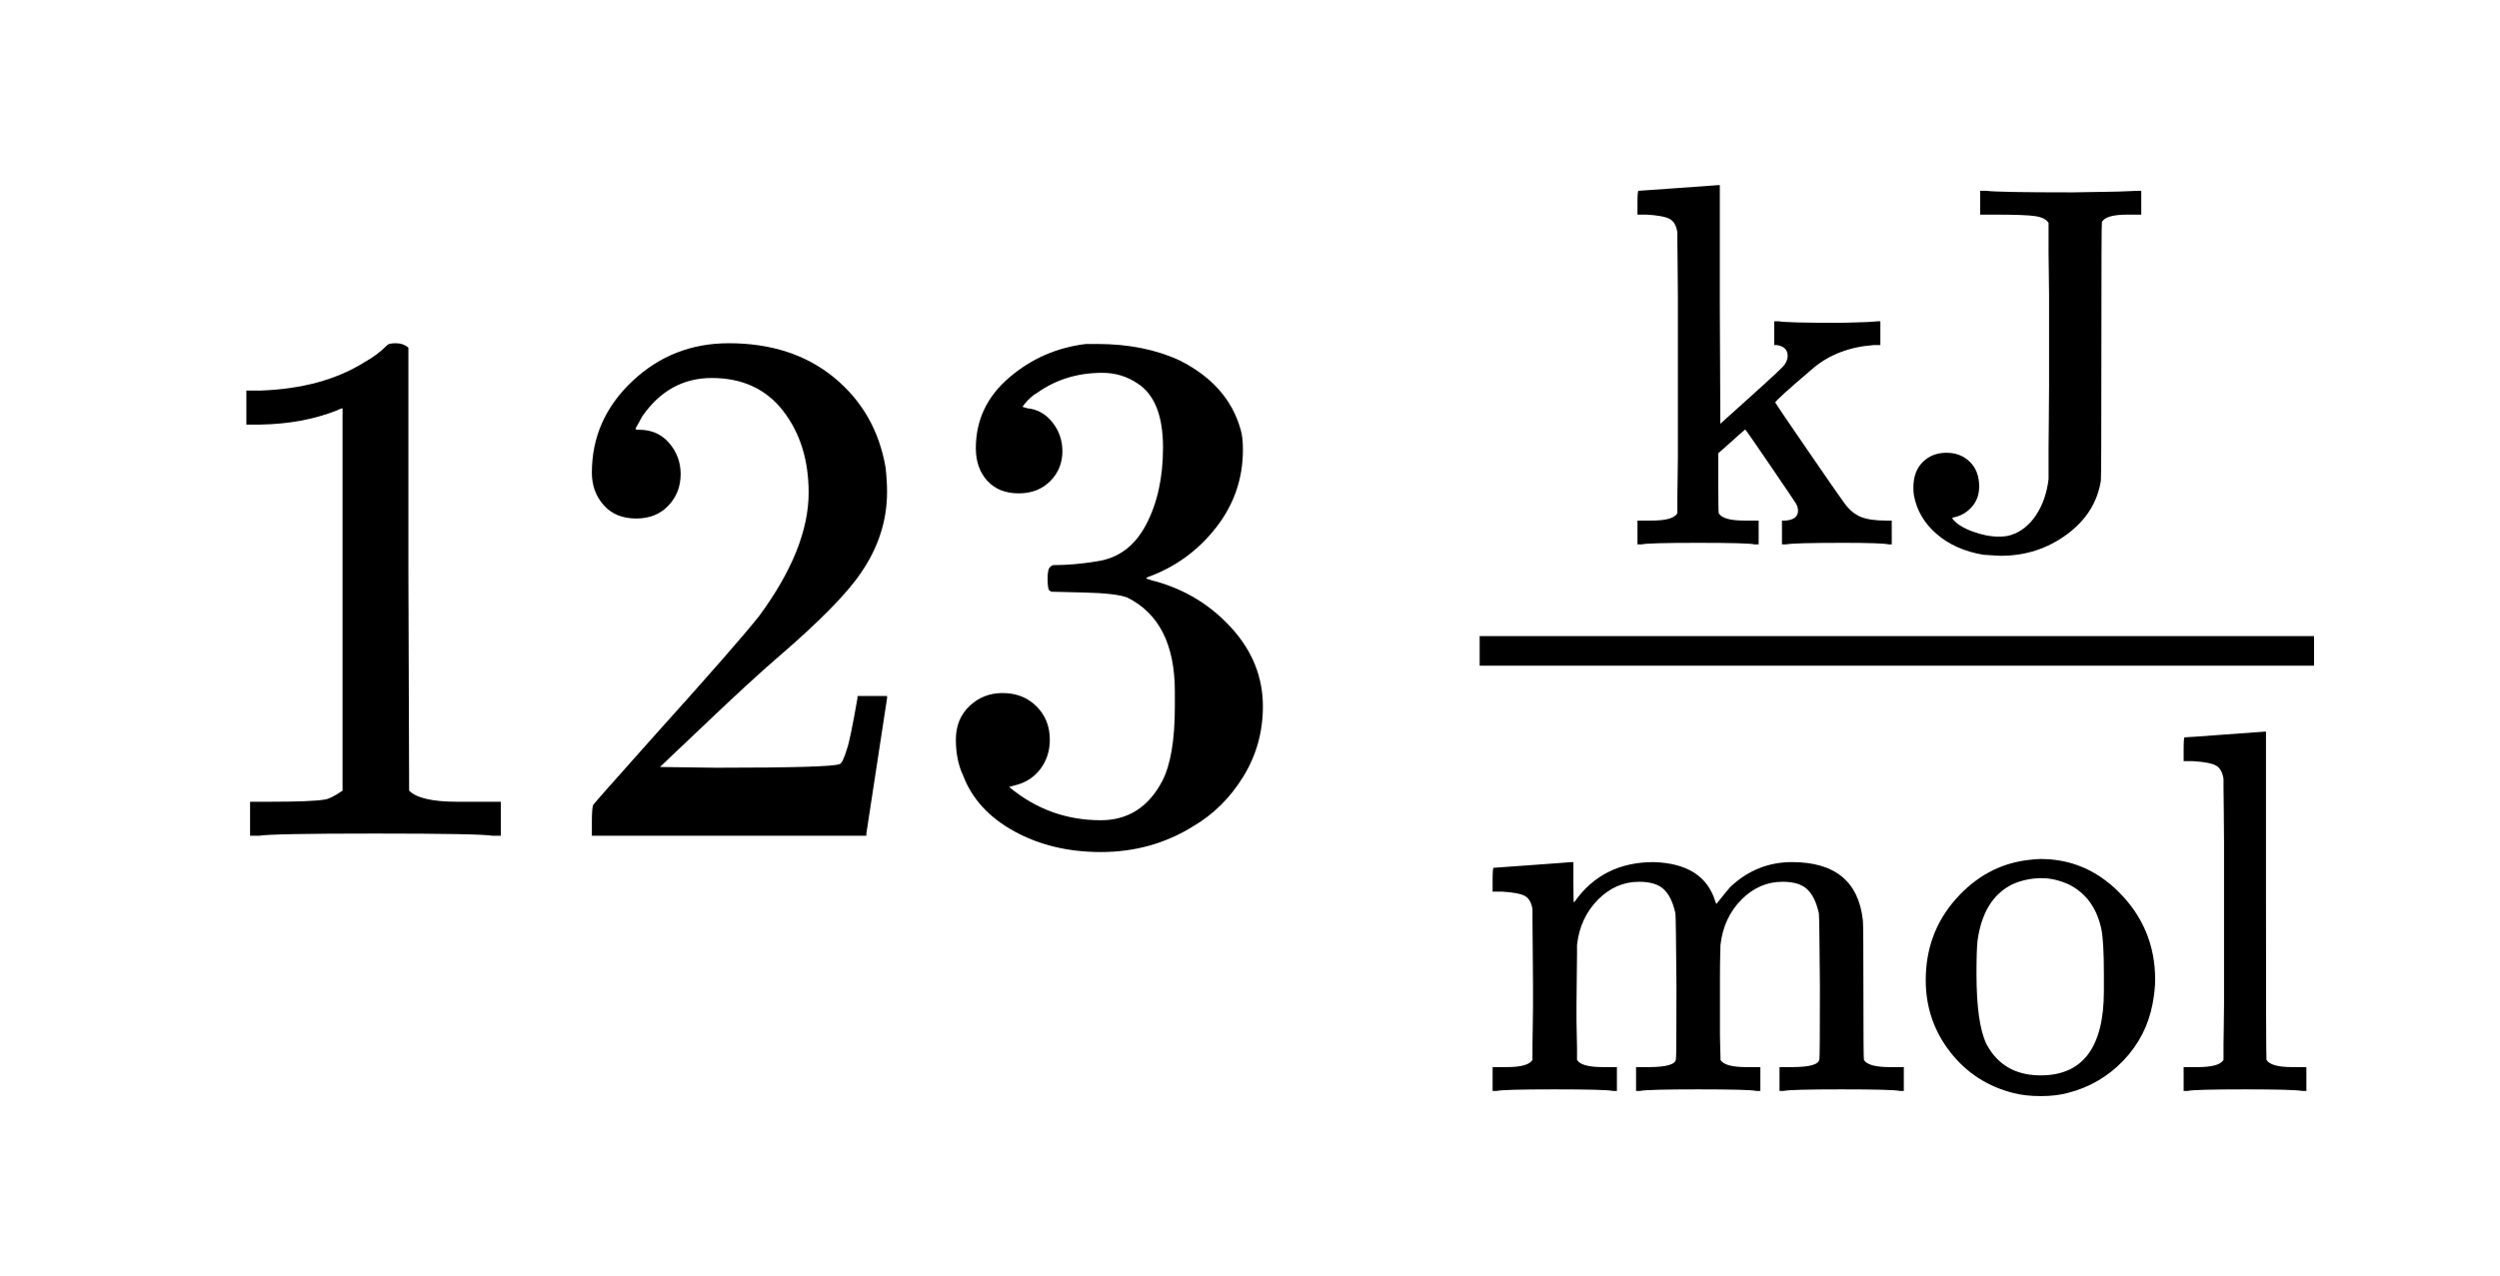
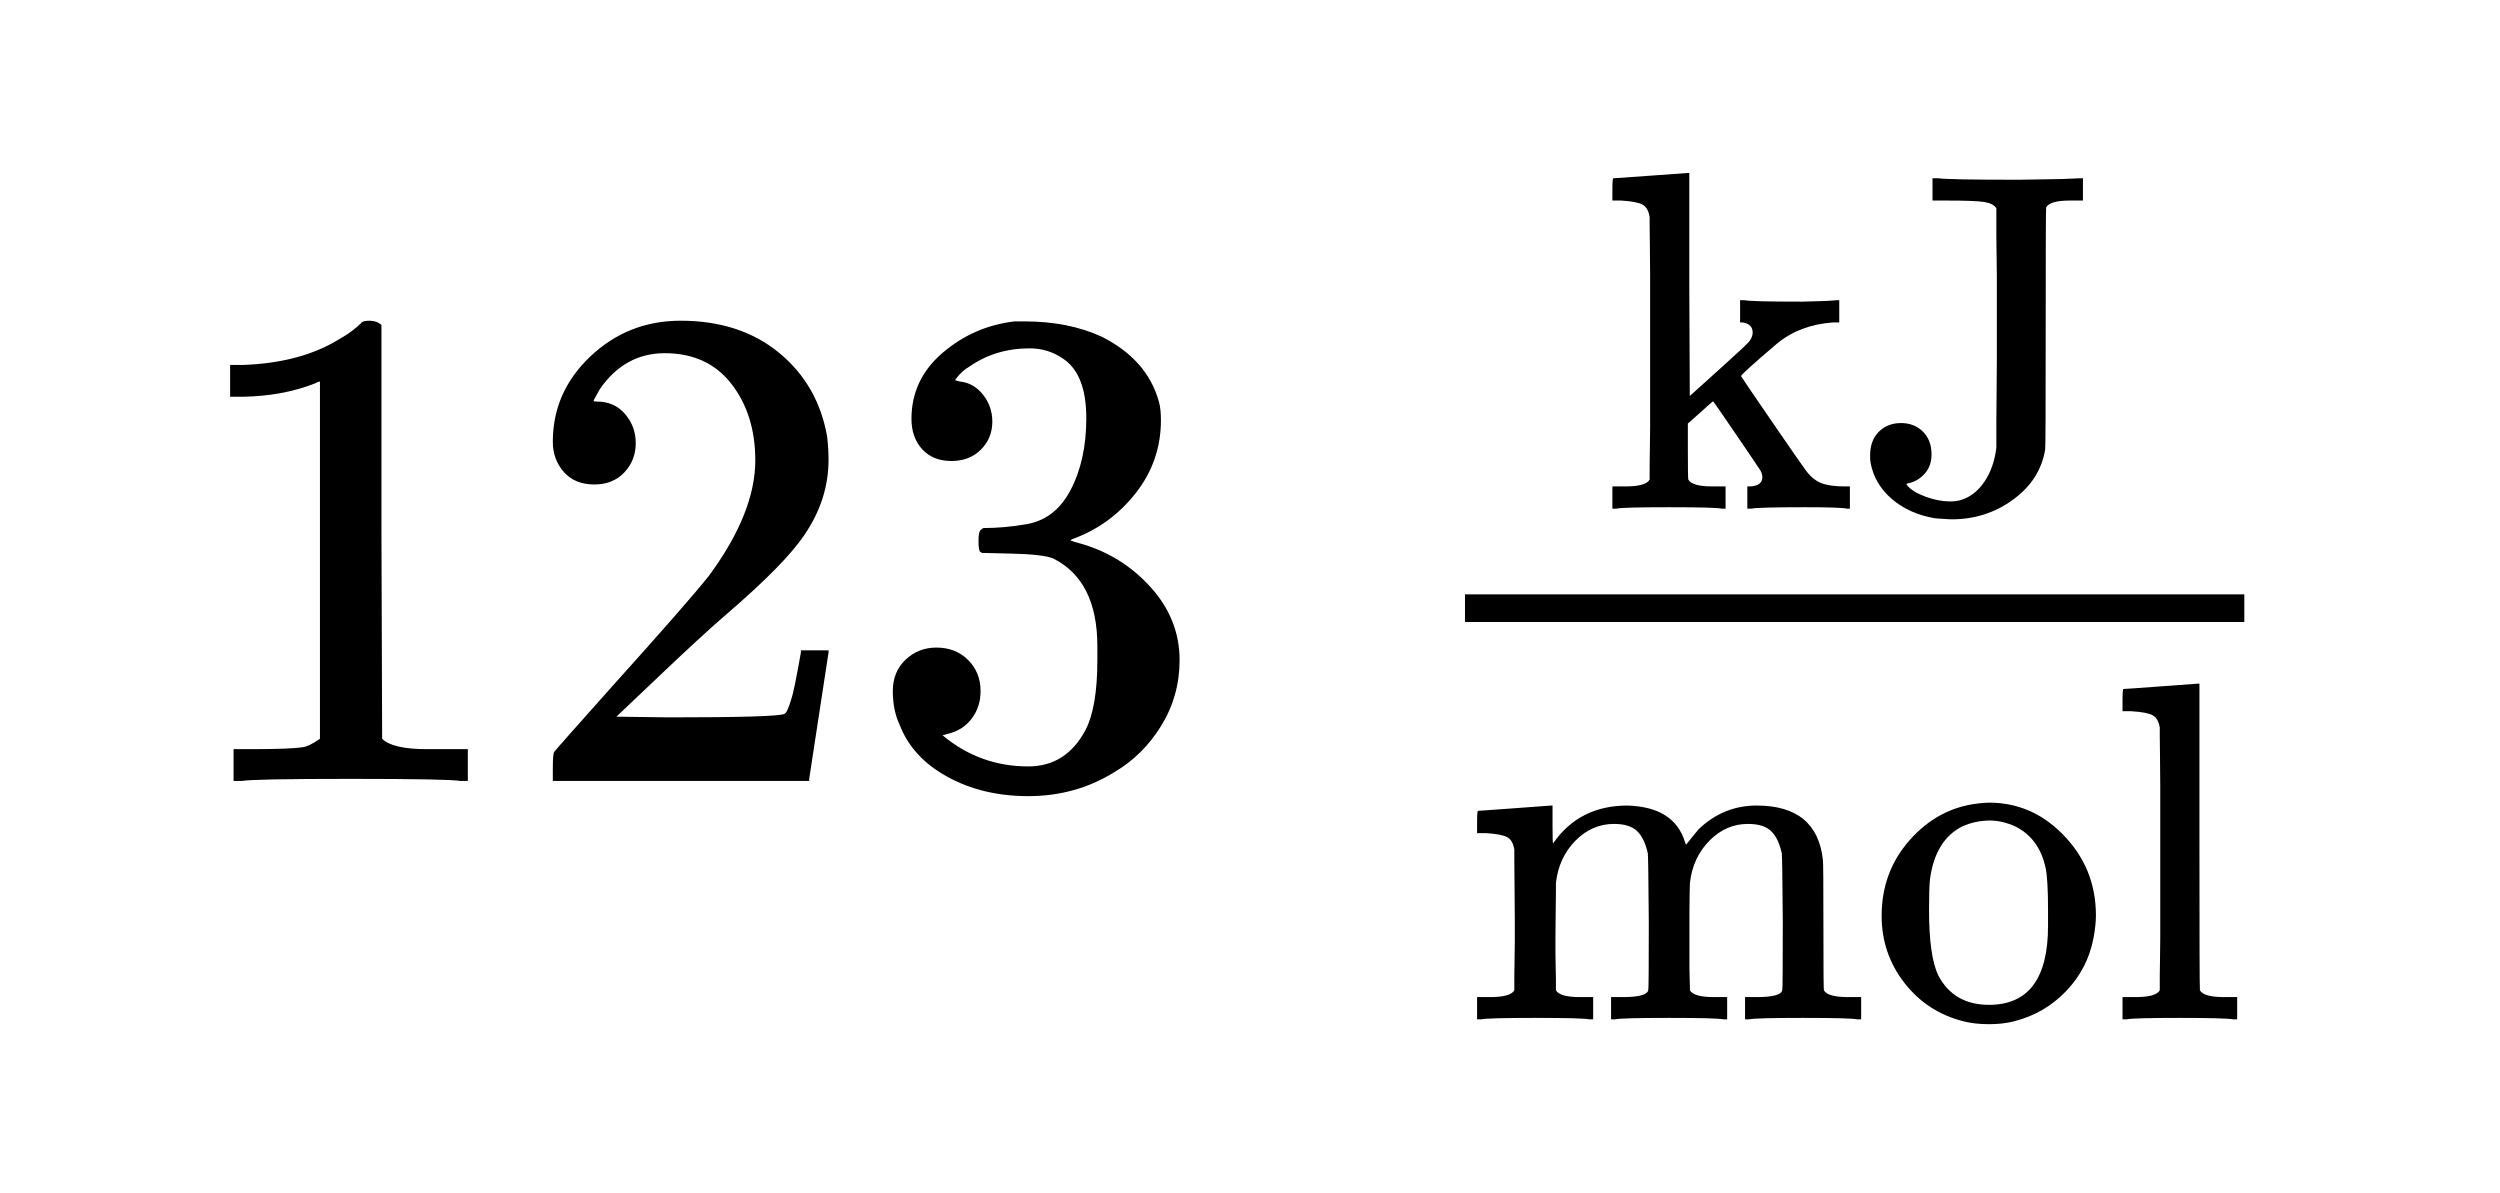
- <svg xmlns="http://www.w3.org/2000/svg" viewBox="0 0 270.223 138.009" width="270.223" height="138.009">
+ <svg xmlns="http://www.w3.org/2000/svg" viewBox="0 0 289.423 138.009" width="289.423" height="138.009">
  <path d="M53.28 90.409 Q51.92 90.169 40.56 90.169 Q29.36 90.169 28 90.409 L27.04 90.409 L27.04 86.729 L29.12 86.729 Q33.76 86.729 35.12 86.489 Q35.76 86.409 37.04 85.529 L37.04 44.169 Q36.88 44.169 36.4 44.409 Q32.72 45.849 28.16 45.929 L26.64 45.929 L26.64 42.249 L28.16 42.249 Q34.88 42.009 39.36 39.209 Q40.8 38.409 41.84 37.369 Q42 37.129 42.8 37.129 Q43.6 37.129 44.16 37.609 L44.16 61.529 L44.24 85.529 Q45.44 86.729 49.44 86.729 L52.08 86.729 L54.16 86.729 L54.16 90.409 L53.28 90.409 L53.28 90.409 Z" fill="rgba(0,0,0,1)" fill-rule="evenodd" stroke="none" />
  <path d="M68.8 56.089 Q66.56 56.089 65.28 54.649 Q64 53.209 64 51.129 Q64 45.369 68.36 41.249 Q72.72 37.129 78.8 37.129 Q85.68 37.129 90.2 40.849 Q94.72 44.569 95.76 50.569 Q95.92 52.009 95.92 53.209 Q95.92 57.849 93.12 61.929 Q90.88 65.289 84.08 71.129 Q81.2 73.609 76.08 78.489 L71.36 82.969 L77.44 83.049 Q90 83.049 90.8 82.649 Q91.12 82.569 91.6 80.969 Q91.92 80.089 92.72 75.529 L92.72 75.289 L95.92 75.289 L95.92 75.529 L93.68 90.169 L93.68 90.409 L64 90.409 L64 88.889 Q64 87.289 64.16 87.049 Q64.24 86.889 70.88 79.449 Q79.6 69.769 82.08 66.649 Q87.44 59.369 87.44 53.289 Q87.44 48.009 84.68 44.449 Q81.92 40.889 76.96 40.889 Q72.32 40.889 69.44 45.049 Q69.28 45.369 68.96 45.929 Q68.72 46.329 68.72 46.409 Q68.72 46.489 69.12 46.489 Q71.12 46.489 72.36 47.929 Q73.6 49.369 73.6 51.289 Q73.6 53.289 72.28 54.689 Q70.96 56.089 68.8 56.089 L68.8 56.089 Z" fill="rgba(0,0,0,1)" fill-rule="evenodd" stroke="none" />
  <path d="M110.16 53.369 Q108 53.369 106.76 52.009 Q105.52 50.649 105.52 48.489 Q105.52 43.929 109.12 40.849 Q112.72 37.769 117.44 37.209 L118.64 37.209 Q123.68 37.209 127.52 38.969 Q132.8 41.609 134.16 46.489 Q134.4 47.289 134.4 48.649 Q134.4 53.369 131.48 57.089 Q128.56 60.809 124.16 62.409 Q123.76 62.569 124.16 62.649 Q124.32 62.729 124.96 62.889 Q129.84 64.249 133.2 67.969 Q136.56 71.689 136.56 76.409 Q136.56 80.569 134.44 84.009 Q132.32 87.449 129.04 89.369 Q124.56 92.169 119.04 92.169 Q113.76 92.169 109.68 89.929 Q105.6 87.689 104.16 83.929 Q103.36 82.249 103.36 80.009 Q103.36 77.769 104.84 76.369 Q106.32 74.969 108.4 74.969 Q110.64 74.969 112.08 76.409 Q113.52 77.849 113.52 80.009 Q113.52 81.849 112.48 83.209 Q111.44 84.569 109.68 84.969 L109.12 85.129 Q113.44 88.729 119.04 88.729 Q123.44 88.729 125.68 84.489 Q127.04 81.849 127.04 76.409 L127.04 74.809 Q127.04 67.209 121.92 64.649 Q120.72 64.169 117.04 64.089 L113.68 64.009 L113.44 63.849 Q113.28 63.609 113.28 62.569 Q113.28 61.609 113.52 61.369 Q113.76 61.129 113.92 61.129 Q116.16 61.129 118.56 60.729 Q122.08 60.249 123.92 56.769 Q125.76 53.289 125.76 48.409 Q125.76 43.209 122.96 41.449 Q121.28 40.329 119.2 40.329 Q115.2 40.329 112.16 42.489 Q111.84 42.649 111.44 43.009 Q111.04 43.369 110.8 43.689 L110.56 44.009 Q110.8 44.089 111.12 44.169 Q112.72 44.329 113.8 45.689 Q114.88 47.049 114.88 48.809 Q114.88 50.729 113.56 52.049 Q112.24 53.369 110.16 53.369 L110.16 53.369 Z" fill="rgba(0,0,0,1)" fill-rule="evenodd" stroke="none" />
-   <path d="M177.177 20.641 Q177.401 20.641 181.545 20.333 Q185.689 20.025 185.801 20.025 L185.969 20.025 L185.969 32.961 L186.025 45.841 L189.385 42.817 Q192.745 39.793 192.969 39.457 Q193.305 38.953 193.305 38.505 Q193.305 37.497 192.129 37.329 L191.849 37.329 L191.849 34.753 L192.353 34.753 Q193.081 34.921 199.017 34.921 Q199.409 34.921 200.053 34.893 Q200.697 34.865 201.033 34.865 Q201.369 34.865 201.901 34.837 Q202.433 34.809 202.713 34.781 Q202.993 34.753 203.049 34.753 L203.329 34.753 L203.329 37.329 L202.601 37.329 Q198.737 37.609 196.105 39.793 Q191.961 43.321 191.961 43.545 Q191.961 43.601 195.517 48.781 Q199.073 53.961 199.465 54.465 Q200.249 55.529 201.229 55.921 Q202.209 56.313 203.945 56.313 L204.561 56.313 L204.561 58.889 L204.225 58.889 Q203.553 58.721 199.353 58.721 Q193.865 58.721 193.137 58.889 L192.689 58.889 L192.689 56.313 L193.081 56.313 Q194.425 56.201 194.425 55.249 Q194.425 54.857 194.201 54.465 Q194.033 54.185 191.401 50.321 Q188.769 46.457 188.713 46.457 Q188.041 47.017 187.257 47.745 L185.801 49.033 L185.801 52.169 Q185.801 55.417 185.857 55.529 Q186.305 56.313 188.657 56.313 L189.273 56.313 L190.169 56.313 L190.169 58.889 L189.721 58.889 Q189.105 58.721 183.617 58.721 Q178.129 58.721 177.513 58.889 L177.065 58.889 L177.065 56.313 L177.961 56.313 L178.577 56.313 Q180.929 56.313 181.377 55.529 L181.377 55.081 Q181.377 54.577 181.377 53.793 Q181.377 53.009 181.405 51.945 Q181.433 50.881 181.433 49.509 Q181.433 48.137 181.433 46.709 Q181.433 45.281 181.433 43.629 Q181.433 41.977 181.433 40.465 Q181.433 38.393 181.433 36.069 Q181.433 33.745 181.433 31.897 Q181.433 30.049 181.405 28.509 Q181.377 26.969 181.377 26.073 Q181.377 25.177 181.377 25.121 Q181.209 24.057 180.565 23.693 Q179.921 23.329 178.073 23.217 L177.065 23.217 L177.065 21.929 Q177.065 20.641 177.177 20.641 L177.177 20.641 Z" fill="rgba(0,0,0,1)" fill-rule="evenodd" stroke="none" />
-   <path d="M210.484 48.977 Q211.996 48.977 213.004 49.957 Q214.012 50.937 214.012 52.617 Q214.012 53.961 213.2 54.857 Q212.388 55.753 211.212 55.977 Q211.044 56.033 211.156 56.145 Q211.772 56.929 213.284 57.489 Q214.796 58.049 216.14 58.049 Q216.924 58.049 217.428 57.881 Q219.052 57.377 220.144 55.753 Q221.236 54.129 221.516 51.833 Q221.516 51.777 221.516 50.909 Q221.516 50.041 221.516 48.641 Q221.516 47.241 221.544 45.561 Q221.572 43.881 221.572 41.753 Q221.572 39.625 221.572 37.721 Q221.572 36.321 221.572 34.837 Q221.572 33.353 221.572 32.065 Q221.572 30.777 221.544 29.545 Q221.516 28.313 221.516 27.361 Q221.516 26.409 221.516 25.681 Q221.516 24.953 221.516 24.505 L221.516 24.113 Q221.18 23.553 220.116 23.385 Q219.108 23.217 215.692 23.217 L214.124 23.217 L214.124 20.641 L214.796 20.641 Q216.028 20.809 224.092 20.809 Q224.652 20.809 225.772 20.781 Q226.892 20.753 227.508 20.753 Q228.124 20.753 229.048 20.725 Q229.972 20.697 230.476 20.669 Q230.98 20.641 231.092 20.641 L231.54 20.641 L231.54 23.217 L230.644 23.217 L230.028 23.217 Q227.732 23.217 227.284 24.001 Q227.228 24.113 227.228 37.833 Q227.228 51.553 227.172 52.001 Q226.612 55.529 223.476 57.825 Q220.34 60.121 216.364 60.121 Q216.028 60.121 215.328 60.065 Q214.628 60.009 214.46 60.009 Q211.436 59.505 209.42 57.769 Q207.404 56.033 206.956 53.569 Q206.9 53.289 206.9 52.729 Q206.9 50.993 207.908 49.985 Q208.916 48.977 210.484 48.977 L210.484 48.977 Z" fill="rgba(0,0,0,1)" fill-rule="evenodd" stroke="none" />
-   <path d="M161.512 93.873 Q161.736 93.873 165.796 93.565 Q169.856 93.257 169.968 93.257 L170.136 93.257 L170.136 95.497 Q170.136 97.625 170.192 97.625 L170.248 97.569 Q173.272 93.257 178.816 93.257 Q184.248 93.425 185.48 97.513 L185.592 97.793 Q186.936 96.113 187.104 95.945 Q189.96 93.257 193.768 93.257 Q200.768 93.257 201.44 99.585 Q201.496 99.977 201.496 107.369 Q201.496 114.537 201.552 114.649 Q202 115.433 204.352 115.433 L204.968 115.433 L205.864 115.433 L205.864 118.009 L205.416 118.009 Q204.688 117.841 199.144 117.841 Q193.6 117.841 192.872 118.009 L192.424 118.009 L192.424 115.433 L193.32 115.433 L193.768 115.433 Q196.736 115.433 196.736 114.537 Q196.792 114.425 196.792 106.809 Q196.736 99.249 196.68 98.801 Q196.288 97.009 195.42 96.197 Q194.552 95.385 192.76 95.385 Q190.24 95.385 188.336 97.289 Q186.376 99.249 186.04 102.217 Q186.04 102.273 186.012 103.253 Q185.984 104.233 185.984 105.745 Q185.984 107.257 185.984 108.601 Q185.984 109.441 185.984 110.365 Q185.984 111.289 185.984 112.017 Q185.984 112.745 186.012 113.333 Q186.04 113.921 186.04 114.313 L186.04 114.649 Q186.488 115.433 188.84 115.433 L189.456 115.433 L190.352 115.433 L190.352 118.009 L189.904 118.009 Q189.176 117.841 183.632 117.841 Q178.088 117.841 177.36 118.009 L176.912 118.009 L176.912 115.433 L177.808 115.433 L178.256 115.433 Q181.224 115.433 181.224 114.537 Q181.28 114.425 181.28 106.809 Q181.224 99.249 181.168 98.801 Q180.776 97.009 179.908 96.197 Q179.04 95.385 177.248 95.385 Q174.728 95.385 172.824 97.289 Q170.864 99.249 170.528 102.217 Q170.528 102.273 170.528 103.253 Q170.528 104.233 170.5 105.745 Q170.472 107.257 170.472 108.601 Q170.472 109.441 170.472 110.365 Q170.472 111.289 170.5 112.017 Q170.528 112.745 170.528 113.333 Q170.528 113.921 170.528 114.313 L170.528 114.649 Q170.976 115.433 173.328 115.433 L173.944 115.433 L174.84 115.433 L174.84 118.009 L174.392 118.009 Q173.664 117.841 168.12 117.841 Q162.576 117.841 161.848 118.009 L161.4 118.009 L161.4 115.433 L162.296 115.433 L162.912 115.433 Q165.264 115.433 165.712 114.649 L165.712 114.201 Q165.712 113.697 165.712 112.913 Q165.712 112.129 165.74 111.149 Q165.768 110.169 165.768 108.965 Q165.768 107.761 165.768 106.641 Q165.768 104.905 165.74 102.917 Q165.712 100.929 165.712 99.641 L165.712 98.353 Q165.544 97.289 164.9 96.925 Q164.256 96.561 162.408 96.449 L161.4 96.449 L161.4 95.161 Q161.4 93.873 161.512 93.873 L161.512 93.873 Z" fill="rgba(0,0,0,1)" fill-rule="evenodd" stroke="none" />
-   <path d="M208.235 106.025 Q208.235 100.929 211.483 97.261 Q214.731 93.593 219.267 93.033 Q220.163 92.921 220.667 92.921 Q225.539 92.921 229.123 96.505 Q233.043 100.425 233.043 105.969 Q233.043 107.089 232.763 108.601 Q232.091 112.129 229.599 114.733 Q227.107 117.337 223.579 118.233 Q222.291 118.569 220.667 118.569 Q218.987 118.569 217.699 118.233 Q213.499 117.169 210.867 113.781 Q208.235 110.393 208.235 106.025 L208.235 106.025 Z M223.691 95.665 Q222.179 94.993 220.779 94.993 Q219.099 94.993 217.587 95.665 Q214.451 97.233 213.835 101.769 Q213.723 102.777 213.723 105.353 Q213.723 110.673 214.787 112.913 Q216.579 116.329 220.667 116.329 Q227.499 116.329 227.499 107.201 L227.499 105.409 Q227.499 101.769 227.219 100.481 Q226.491 97.065 223.691 95.665 L223.691 95.665 Z" fill="rgba(0,0,0,1)" fill-rule="evenodd" stroke="none" />
-   <path d="M236.235 79.761 Q236.515 79.761 240.631 79.453 Q244.747 79.145 244.859 79.145 L245.027 79.145 L245.027 96.785 Q245.027 114.537 245.083 114.649 Q245.531 115.433 247.883 115.433 L248.499 115.433 L249.395 115.433 L249.395 118.009 L248.947 118.009 Q247.939 117.841 242.787 117.841 Q237.299 117.841 236.571 118.009 L236.123 118.009 L236.123 115.433 L237.019 115.433 L237.635 115.433 Q239.987 115.433 240.435 114.649 L240.435 114.201 Q240.435 113.697 240.435 112.913 Q240.435 112.129 240.463 111.065 Q240.491 110.001 240.491 108.629 Q240.491 107.257 240.491 105.829 Q240.491 104.401 240.491 102.749 Q240.491 101.097 240.491 99.585 Q240.491 97.513 240.491 95.189 Q240.491 92.865 240.491 91.017 Q240.491 89.169 240.463 87.629 Q240.435 86.089 240.435 85.193 Q240.435 84.297 240.435 84.241 Q240.267 83.177 239.623 82.813 Q238.979 82.449 237.131 82.337 L236.123 82.337 L236.123 81.049 Q236.123 79.761 236.235 79.761 L236.235 79.761 Z" fill="rgba(0,0,0,1)" fill-rule="evenodd" stroke="none" />
-   <rect x="160" y="68.809" width="90.223" height="3.2" fill="rgba(0,0,0,1)" />
+   <path d="M186.777 20.641 Q187.001 20.641 191.145 20.333 Q195.289 20.025 195.401 20.025 L195.569 20.025 L195.569 32.961 L195.625 45.841 L198.985 42.817 Q202.345 39.793 202.569 39.457 Q202.905 38.953 202.905 38.505 Q202.905 37.497 201.729 37.329 L201.449 37.329 L201.449 34.753 L201.953 34.753 Q202.681 34.921 208.617 34.921 Q209.009 34.921 209.653 34.893 Q210.297 34.865 210.633 34.865 Q210.969 34.865 211.501 34.837 Q212.033 34.809 212.313 34.781 Q212.593 34.753 212.649 34.753 L212.929 34.753 L212.929 37.329 L212.201 37.329 Q208.337 37.609 205.705 39.793 Q201.561 43.321 201.561 43.545 Q201.561 43.601 205.117 48.781 Q208.673 53.961 209.065 54.465 Q209.849 55.529 210.829 55.921 Q211.809 56.313 213.545 56.313 L214.161 56.313 L214.161 58.889 L213.825 58.889 Q213.153 58.721 208.953 58.721 Q203.465 58.721 202.737 58.889 L202.289 58.889 L202.289 56.313 L202.681 56.313 Q204.025 56.201 204.025 55.249 Q204.025 54.857 203.801 54.465 Q203.633 54.185 201.001 50.321 Q198.369 46.457 198.313 46.457 Q197.641 47.017 196.857 47.745 L195.401 49.033 L195.401 52.169 Q195.401 55.417 195.457 55.529 Q195.905 56.313 198.257 56.313 L198.873 56.313 L199.769 56.313 L199.769 58.889 L199.321 58.889 Q198.705 58.721 193.217 58.721 Q187.729 58.721 187.113 58.889 L186.665 58.889 L186.665 56.313 L187.561 56.313 L188.177 56.313 Q190.529 56.313 190.977 55.529 L190.977 55.081 Q190.977 54.577 190.977 53.793 Q190.977 53.009 191.005 51.945 Q191.033 50.881 191.033 49.509 Q191.033 48.137 191.033 46.709 Q191.033 45.281 191.033 43.629 Q191.033 41.977 191.033 40.465 Q191.033 38.393 191.033 36.069 Q191.033 33.745 191.033 31.897 Q191.033 30.049 191.005 28.509 Q190.977 26.969 190.977 26.073 Q190.977 25.177 190.977 25.121 Q190.809 24.057 190.165 23.693 Q189.521 23.329 187.673 23.217 L186.665 23.217 L186.665 21.929 Q186.665 20.641 186.777 20.641 L186.777 20.641 Z" fill="rgba(0,0,0,1)" fill-rule="evenodd" stroke="none" />
+   <path d="M220.084 48.977 Q221.596 48.977 222.604 49.957 Q223.612 50.937 223.612 52.617 Q223.612 53.961 222.8 54.857 Q221.988 55.753 220.812 55.977 Q220.644 56.033 220.756 56.145 Q221.372 56.929 222.884 57.489 Q224.396 58.049 225.74 58.049 Q226.524 58.049 227.028 57.881 Q228.652 57.377 229.744 55.753 Q230.836 54.129 231.116 51.833 Q231.116 51.777 231.116 50.909 Q231.116 50.041 231.116 48.641 Q231.116 47.241 231.144 45.561 Q231.172 43.881 231.172 41.753 Q231.172 39.625 231.172 37.721 Q231.172 36.321 231.172 34.837 Q231.172 33.353 231.172 32.065 Q231.172 30.777 231.144 29.545 Q231.116 28.313 231.116 27.361 Q231.116 26.409 231.116 25.681 Q231.116 24.953 231.116 24.505 L231.116 24.113 Q230.78 23.553 229.716 23.385 Q228.708 23.217 225.292 23.217 L223.724 23.217 L223.724 20.641 L224.396 20.641 Q225.628 20.809 233.692 20.809 Q234.252 20.809 235.372 20.781 Q236.492 20.753 237.108 20.753 Q237.724 20.753 238.648 20.725 Q239.572 20.697 240.076 20.669 Q240.58 20.641 240.692 20.641 L241.14 20.641 L241.14 23.217 L240.244 23.217 L239.628 23.217 Q237.332 23.217 236.884 24.001 Q236.828 24.113 236.828 37.833 Q236.828 51.553 236.772 52.001 Q236.212 55.529 233.076 57.825 Q229.94 60.121 225.964 60.121 Q225.628 60.121 224.928 60.065 Q224.228 60.009 224.06 60.009 Q221.036 59.505 219.02 57.769 Q217.004 56.033 216.556 53.569 Q216.5 53.289 216.5 52.729 Q216.5 50.993 217.508 49.985 Q218.516 48.977 220.084 48.977 L220.084 48.977 Z" fill="rgba(0,0,0,1)" fill-rule="evenodd" stroke="none" />
+   <path d="M171.112 93.873 Q171.336 93.873 175.396 93.565 Q179.456 93.257 179.568 93.257 L179.736 93.257 L179.736 95.497 Q179.736 97.625 179.792 97.625 L179.848 97.569 Q182.872 93.257 188.416 93.257 Q193.848 93.425 195.08 97.513 L195.192 97.793 Q196.536 96.113 196.704 95.945 Q199.56 93.257 203.368 93.257 Q210.368 93.257 211.04 99.585 Q211.096 99.977 211.096 107.369 Q211.096 114.537 211.152 114.649 Q211.6 115.433 213.952 115.433 L214.568 115.433 L215.464 115.433 L215.464 118.009 L215.016 118.009 Q214.288 117.841 208.744 117.841 Q203.2 117.841 202.472 118.009 L202.024 118.009 L202.024 115.433 L202.92 115.433 L203.368 115.433 Q206.336 115.433 206.336 114.537 Q206.392 114.425 206.392 106.809 Q206.336 99.249 206.28 98.801 Q205.888 97.009 205.02 96.197 Q204.152 95.385 202.36 95.385 Q199.84 95.385 197.936 97.289 Q195.976 99.249 195.64 102.217 Q195.64 102.273 195.612 103.253 Q195.584 104.233 195.584 105.745 Q195.584 107.257 195.584 108.601 Q195.584 109.441 195.584 110.365 Q195.584 111.289 195.584 112.017 Q195.584 112.745 195.612 113.333 Q195.64 113.921 195.64 114.313 L195.64 114.649 Q196.088 115.433 198.44 115.433 L199.056 115.433 L199.952 115.433 L199.952 118.009 L199.504 118.009 Q198.776 117.841 193.232 117.841 Q187.688 117.841 186.96 118.009 L186.512 118.009 L186.512 115.433 L187.408 115.433 L187.856 115.433 Q190.824 115.433 190.824 114.537 Q190.88 114.425 190.88 106.809 Q190.824 99.249 190.768 98.801 Q190.376 97.009 189.508 96.197 Q188.64 95.385 186.848 95.385 Q184.328 95.385 182.424 97.289 Q180.464 99.249 180.128 102.217 Q180.128 102.273 180.128 103.253 Q180.128 104.233 180.1 105.745 Q180.072 107.257 180.072 108.601 Q180.072 109.441 180.072 110.365 Q180.072 111.289 180.1 112.017 Q180.128 112.745 180.128 113.333 Q180.128 113.921 180.128 114.313 L180.128 114.649 Q180.576 115.433 182.928 115.433 L183.544 115.433 L184.44 115.433 L184.44 118.009 L183.992 118.009 Q183.264 117.841 177.72 117.841 Q172.176 117.841 171.448 118.009 L171 118.009 L171 115.433 L171.896 115.433 L172.512 115.433 Q174.864 115.433 175.312 114.649 L175.312 114.201 Q175.312 113.697 175.312 112.913 Q175.312 112.129 175.34 111.149 Q175.368 110.169 175.368 108.965 Q175.368 107.761 175.368 106.641 Q175.368 104.905 175.34 102.917 Q175.312 100.929 175.312 99.641 L175.312 98.353 Q175.144 97.289 174.5 96.925 Q173.856 96.561 172.008 96.449 L171 96.449 L171 95.161 Q171 93.873 171.112 93.873 L171.112 93.873 Z" fill="rgba(0,0,0,1)" fill-rule="evenodd" stroke="none" />
+   <path d="M217.835 106.025 Q217.835 100.929 221.083 97.261 Q224.331 93.593 228.867 93.033 Q229.763 92.921 230.267 92.921 Q235.139 92.921 238.723 96.505 Q242.643 100.425 242.643 105.969 Q242.643 107.089 242.363 108.601 Q241.691 112.129 239.199 114.733 Q236.707 117.337 233.179 118.233 Q231.891 118.569 230.267 118.569 Q228.587 118.569 227.299 118.233 Q223.099 117.169 220.467 113.781 Q217.835 110.393 217.835 106.025 L217.835 106.025 Z M233.291 95.665 Q231.779 94.993 230.379 94.993 Q228.699 94.993 227.187 95.665 Q224.051 97.233 223.435 101.769 Q223.323 102.777 223.323 105.353 Q223.323 110.673 224.387 112.913 Q226.179 116.329 230.267 116.329 Q237.099 116.329 237.099 107.201 L237.099 105.409 Q237.099 101.769 236.819 100.481 Q236.091 97.065 233.291 95.665 L233.291 95.665 Z" fill="rgba(0,0,0,1)" fill-rule="evenodd" stroke="none" />
+   <path d="M245.835 79.761 Q246.115 79.761 250.231 79.453 Q254.347 79.145 254.459 79.145 L254.627 79.145 L254.627 96.785 Q254.627 114.537 254.683 114.649 Q255.131 115.433 257.483 115.433 L258.099 115.433 L258.995 115.433 L258.995 118.009 L258.547 118.009 Q257.539 117.841 252.387 117.841 Q246.899 117.841 246.171 118.009 L245.723 118.009 L245.723 115.433 L246.619 115.433 L247.235 115.433 Q249.587 115.433 250.035 114.649 L250.035 114.201 Q250.035 113.697 250.035 112.913 Q250.035 112.129 250.063 111.065 Q250.091 110.001 250.091 108.629 Q250.091 107.257 250.091 105.829 Q250.091 104.401 250.091 102.749 Q250.091 101.097 250.091 99.585 Q250.091 97.513 250.091 95.189 Q250.091 92.865 250.091 91.017 Q250.091 89.169 250.063 87.629 Q250.035 86.089 250.035 85.193 Q250.035 84.297 250.035 84.241 Q249.867 83.177 249.223 82.813 Q248.579 82.449 246.731 82.337 L245.723 82.337 L245.723 81.049 Q245.723 79.761 245.835 79.761 L245.835 79.761 Z" fill="rgba(0,0,0,1)" fill-rule="evenodd" stroke="none" />
+   <rect x="169.6" y="68.809" width="90.223" height="3.2" fill="rgba(0,0,0,1)" />
</svg>
